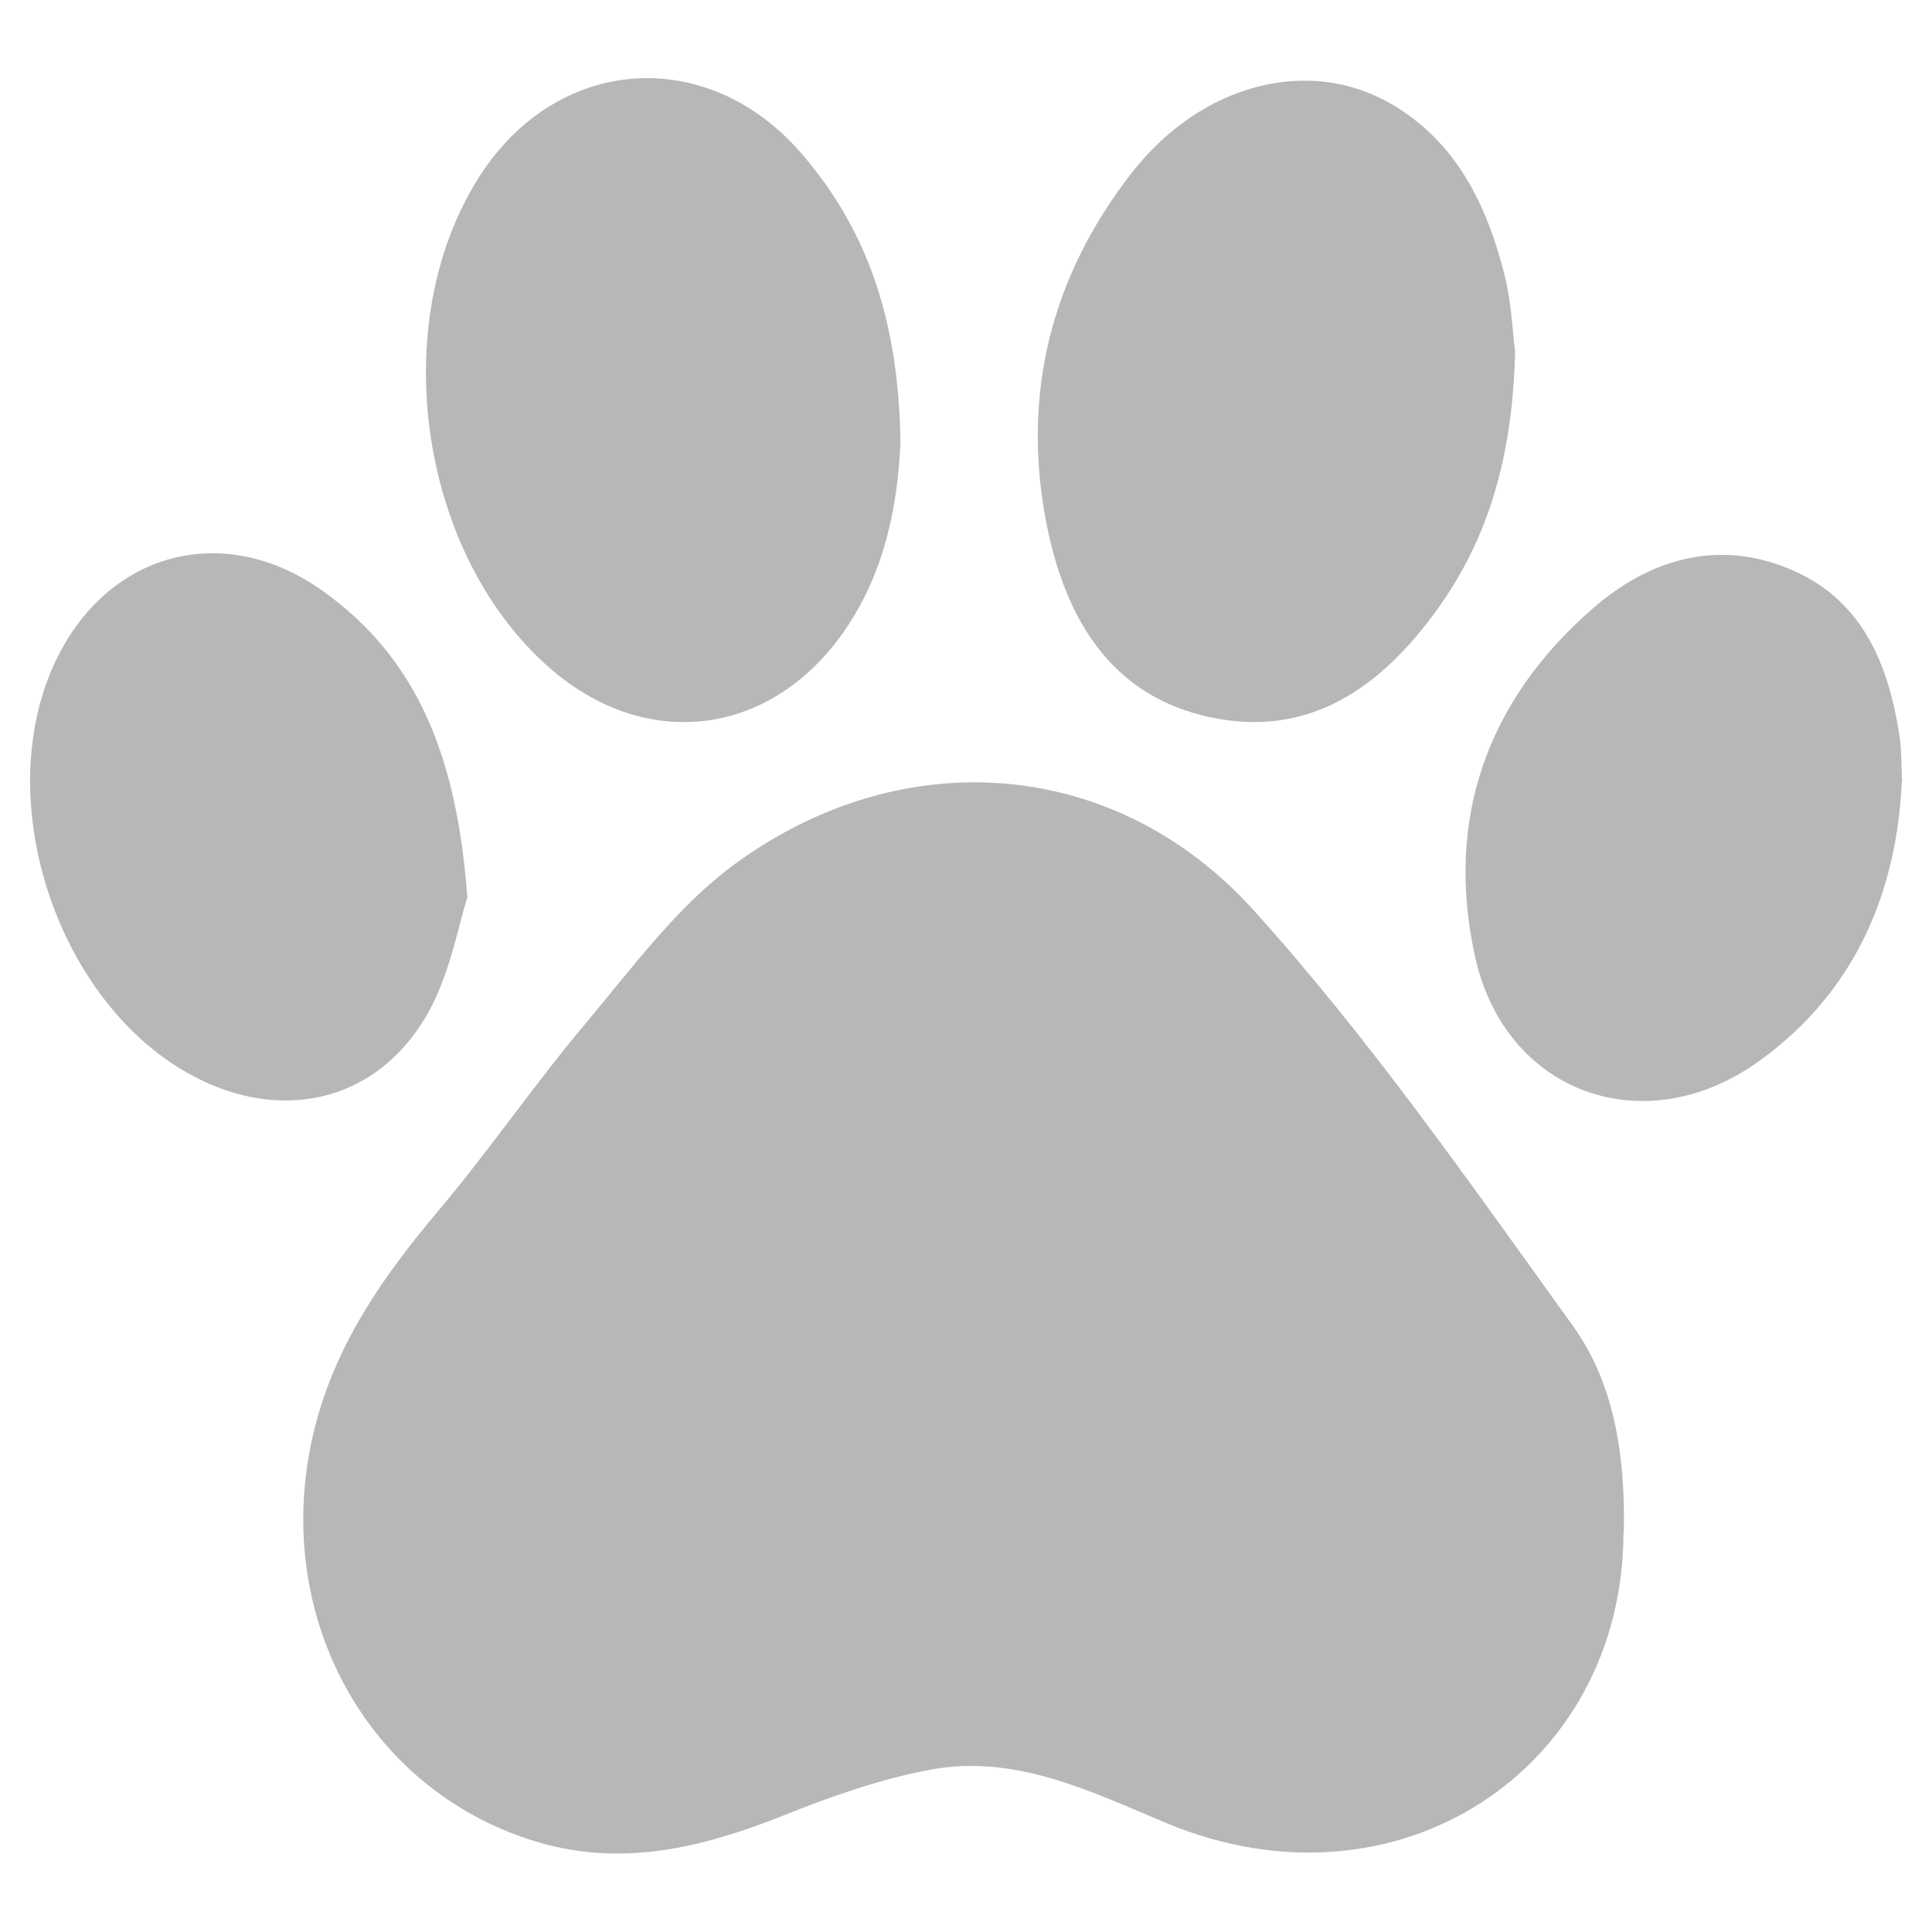
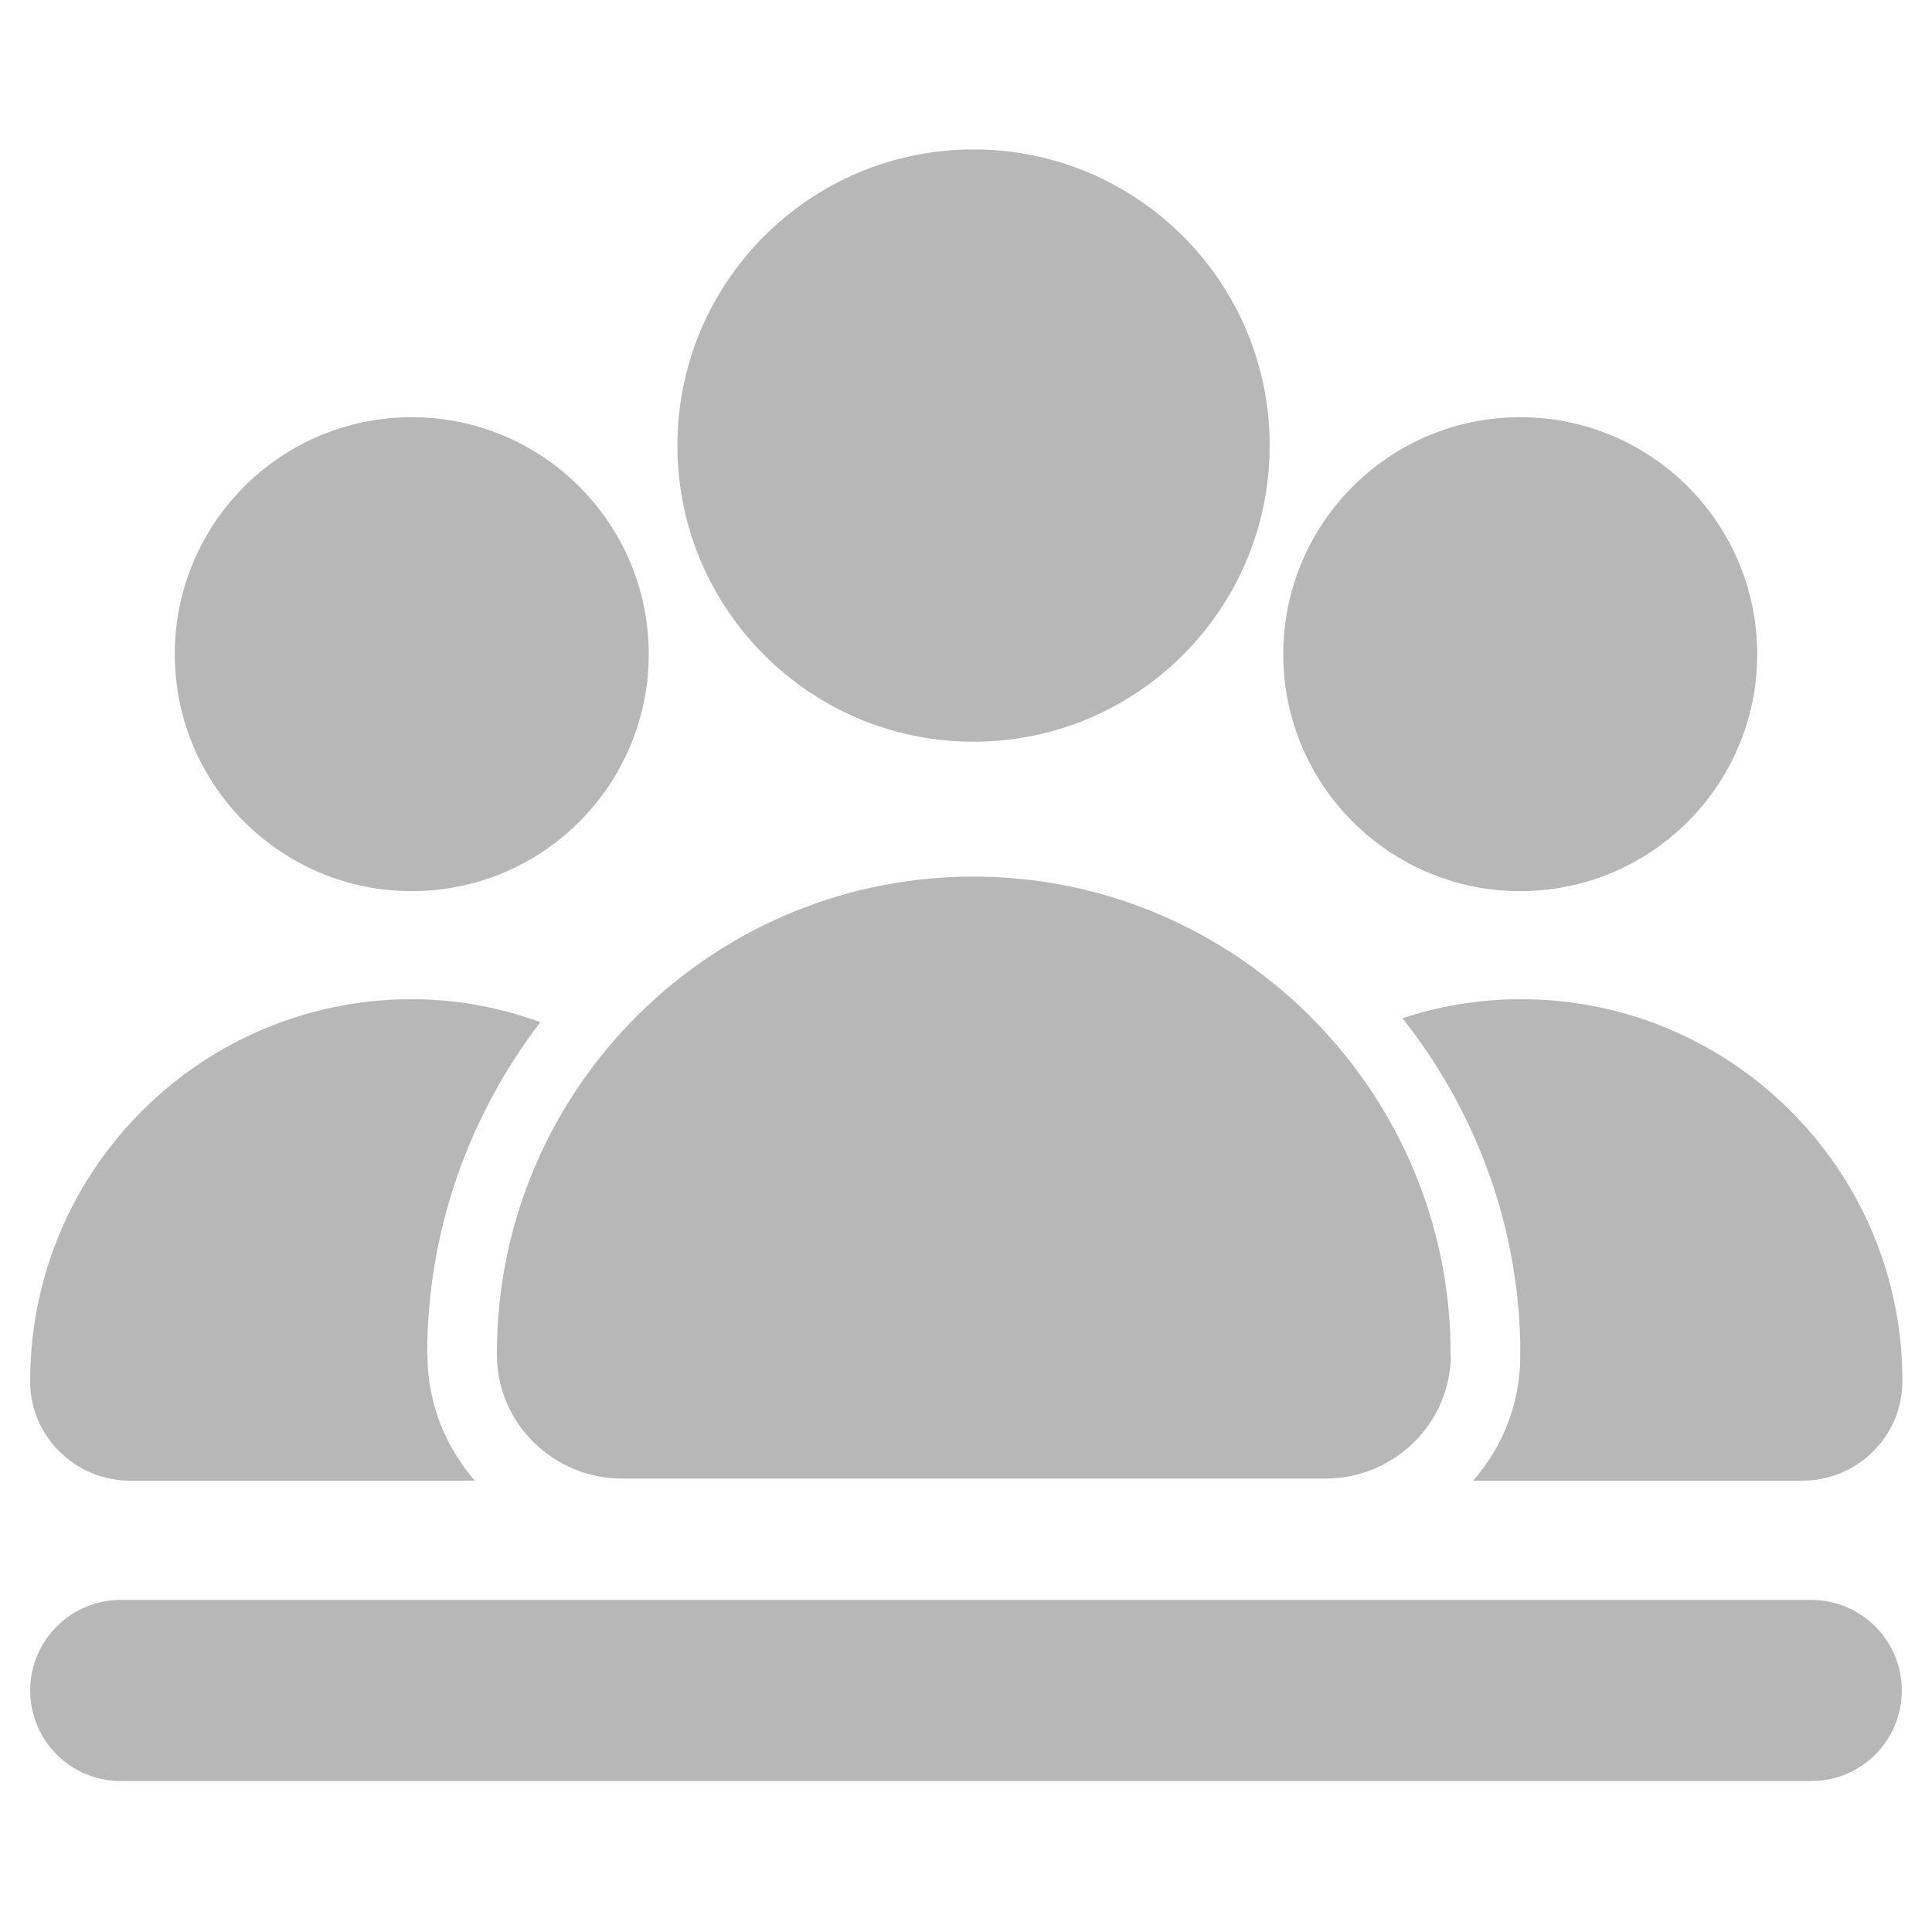
- <svg xmlns="http://www.w3.org/2000/svg" id="TabIcon_Dog" viewBox="0 0 64 64" data-normalized-viewbox="64">
-   <defs>
-     <style>
-       .cls-1 {
-         fill: #b7b7b7;
-         stroke-width: 0px;
-       }
-     </style>
-   </defs>
-   <g transform="translate(1 2.595)">
-     <path class="cls-1" d="m52.78,48.18c-.02,7.82-7.48,12.79-15.11,9.63-2.54-1.06-5.03-2.31-7.86-1.78-1.66.31-3.3.89-4.87,1.52-2.69,1.07-5.38,1.73-8.25.84-5.74-1.78-8.86-7.85-7.2-13.93.73-2.67,2.25-4.83,4-6.91,1.7-2.01,3.19-4.2,4.89-6.22,1.57-1.87,3.06-3.92,5-5.33,5.54-4.03,12.57-3.52,17.16,1.57,3.86,4.28,7.18,9.06,10.56,13.75,1.33,1.85,1.75,4.17,1.69,6.86Z" />
-     <path class="cls-1" d="m28.82,12.21c-.09,1.84-.47,4.1-1.84,6.08-2.41,3.5-6.54,4.04-9.74,1.27-4.35-3.77-5.47-11.42-2.37-16.29,2.57-4.04,7.56-4.4,10.69-.77,2.17,2.52,3.24,5.55,3.27,9.71Z" />
-     <path class="cls-1" d="m49.19,9.04c-.08,3.4-.84,6.13-2.57,8.54-1.85,2.57-4.23,4.3-7.55,3.58-3.32-.72-4.79-3.32-5.4-6.39-.84-4.28.14-8.2,2.82-11.64,2.31-2.96,5.87-3.87,8.6-2.28,2.16,1.26,3.15,3.33,3.74,5.62.25.98.28,2.01.36,2.58Z" />
-     <path class="cls-1" d="m14.49,27.11c-.3.89-.57,2.59-1.38,3.97-1.68,2.85-4.82,3.52-7.73,1.96C.92,30.66-1.32,23.97.81,19.37c1.71-3.68,5.6-4.75,8.91-2.37,3.17,2.28,4.42,5.57,4.76,10.11Z" />
-     <path class="cls-1" d="m62,23.3c-.17,3.64-1.52,6.94-4.72,9.25-3.8,2.74-8.43,1.07-9.42-3.47-.99-4.53.39-8.45,3.88-11.5,1.84-1.61,4.07-2.32,6.46-1.36,2.48.99,3.36,3.16,3.73,5.61.06.41.05.83.08,1.47Z" />
+ <svg xmlns="http://www.w3.org/2000/svg" viewBox="0 0 64 64">
+   <g id="_图层_2" data-name="图层 2">
+     <g>
+       <g>
+         <circle cx="13.64" cy="21.67" r="7.85" fill="#b7b7b7" stroke-width="0" />
+         <circle cx="50.36" cy="21.67" r="7.85" fill="#b7b7b7" stroke-width="0" />
+         <path d="m14.15,44.89c0-4.16,1.41-7.97,3.75-11.03-1.29-.47-2.67-.74-4.11-.76-7.05-.08-12.79,5.61-12.79,12.64,0,.01,0,.02,0,.03,0,1.82,1.5,3.28,3.32,3.28h11.41c-.97-1.12-1.57-2.57-1.57-4.16Z" fill="#b7b7b7" stroke-width="0" />
+         <path d="m50.21,33.1c-1.31.02-2.57.24-3.75.63,2.36,2.99,3.81,6.71,3.9,10.74v.45c0,1.58-.59,3.02-1.56,4.13h10.9c1.82,0,3.31-1.46,3.32-3.28,0-.01,0-.02,0-.03,0-7.03-5.74-12.72-12.79-12.64Z" fill="#b7b7b7" stroke-width="0" />
+       </g>
+       <path d="m48.05,44.9c0-.13,0-.26,0-.39-.17-8.48-7.12-15.37-15.6-15.47-8.81-.11-15.99,7.01-15.99,15.8,0,.01,0,.03,0,.04,0,2.27,1.87,4.1,4.15,4.1h23.3c2.26,0,4.14-1.82,4.15-4.08Z" fill="#b7b7b7" stroke-width="0" />
+       <circle cx="32.25" cy="14.76" r="9.81" fill="#b7b7b7" stroke-width="0" />
+     </g>
+   </g>
+   <g id="_图层_4" data-name="图层 4">
+     <rect x="1" y="53" width="62" height="6" rx="3" ry="3" fill="#b7b7b7" stroke-width="0" />
+   </g>
+   <g id="_图层_3" data-name="图层 3">
+     <rect x="61" y="61" width="3" height="3" fill="#22282d" opacity="0" stroke-width="0" />
+     <rect width="3" height="3" fill="#22282d" opacity="0" stroke-width="0" />
  </g>
</svg>
